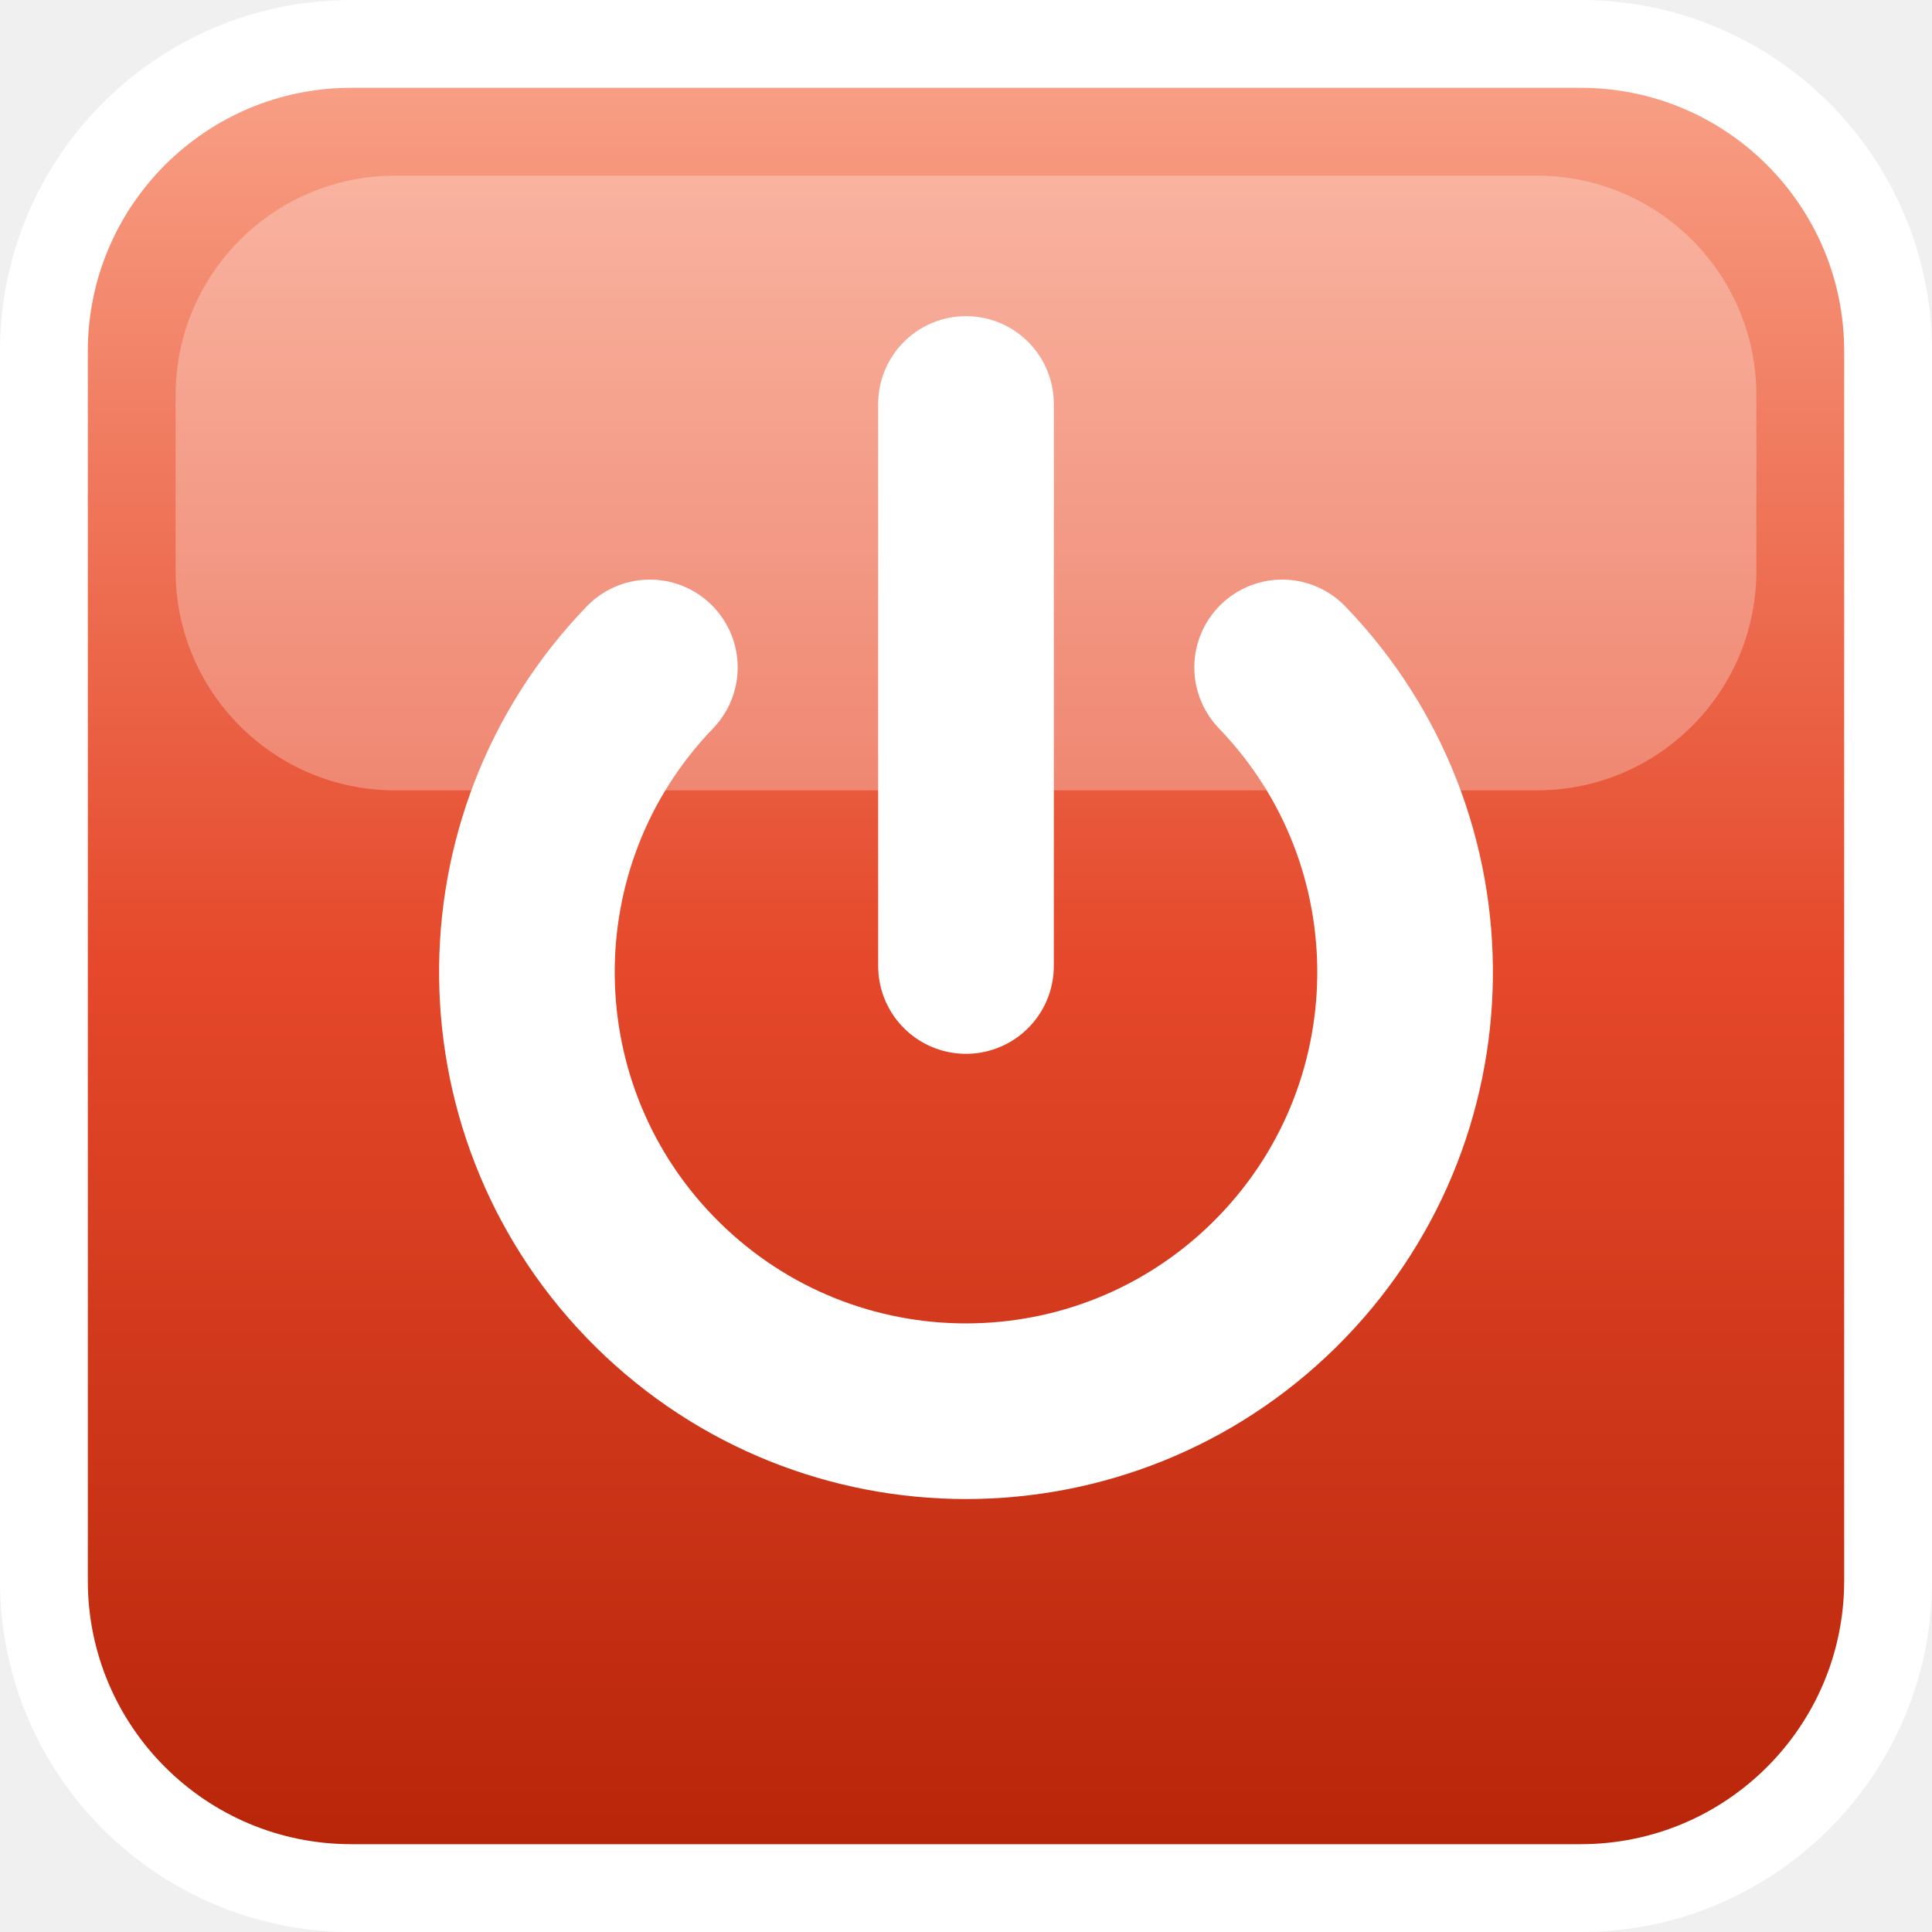
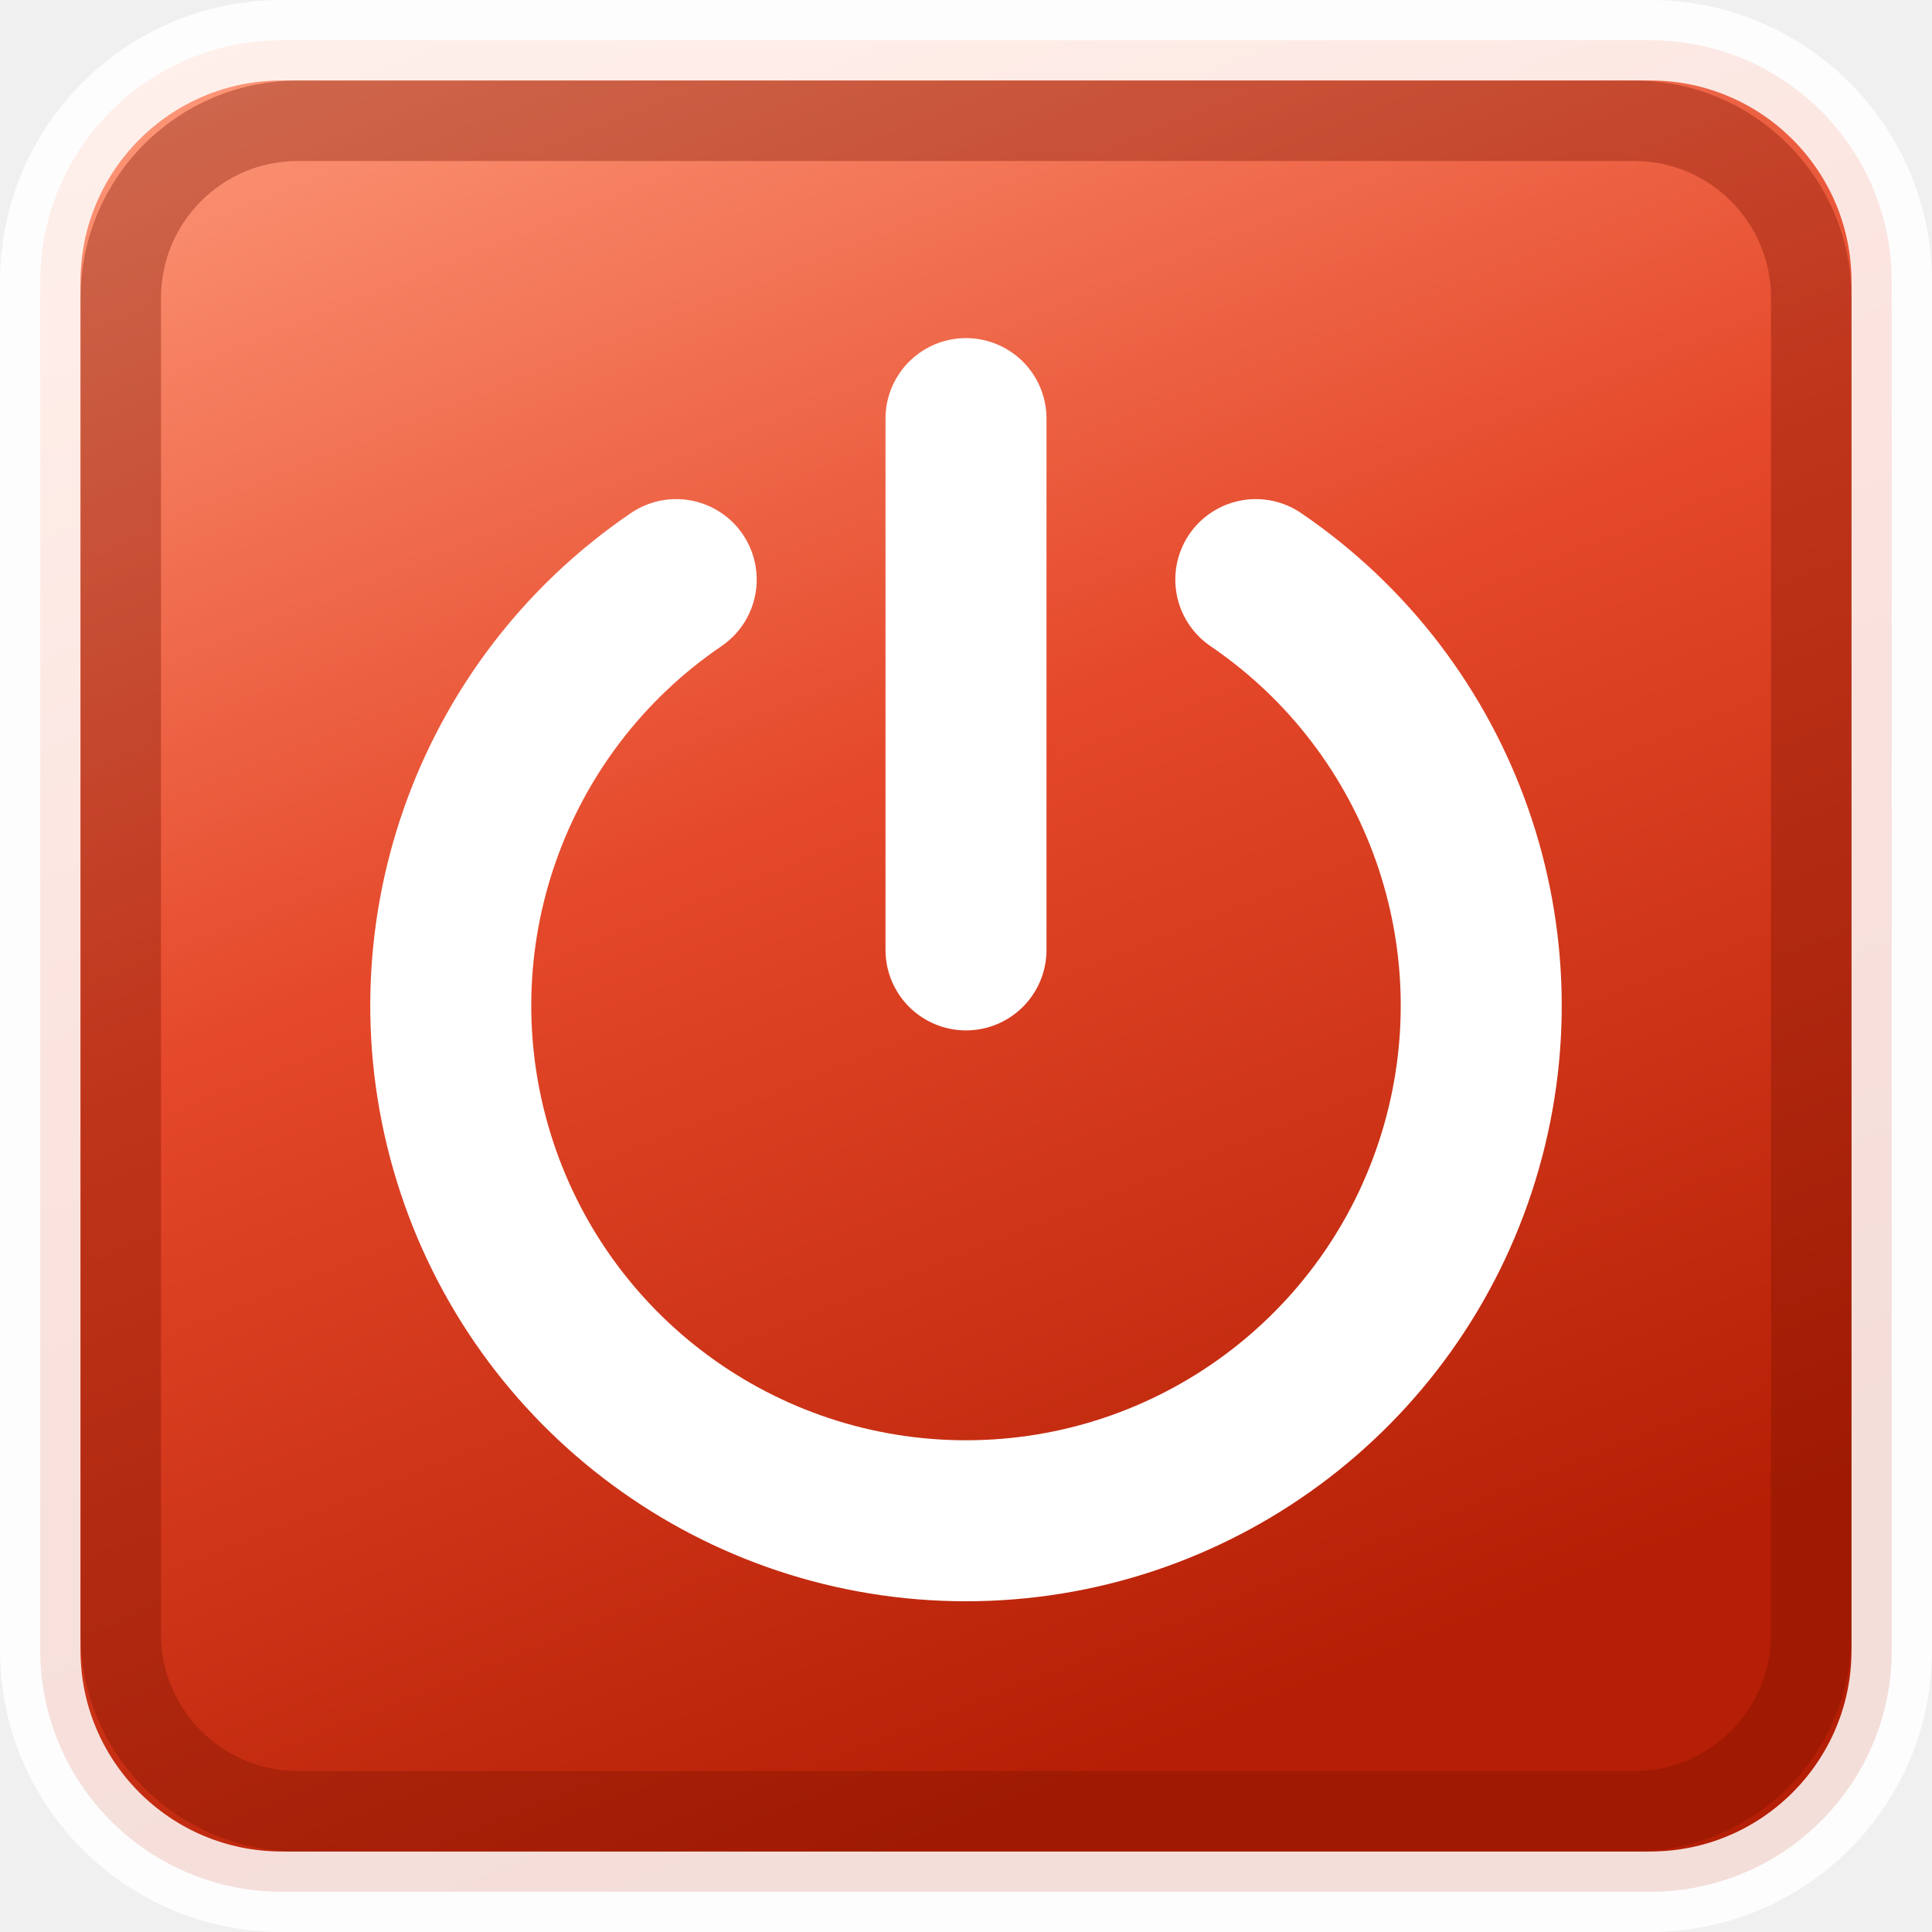
- <svg xmlns="http://www.w3.org/2000/svg" width="22" height="22" viewBox="0 0 22 22">
+ <svg xmlns="http://www.w3.org/2000/svg" width="24" height="24" viewBox="0 0 24 24">
  <defs>
-     <linearGradient id="bg" x1="0" y1="0" x2="0" y2="1">
-       <stop offset="0" stop-color="#f9a48a" />
+     <linearGradient id="bg" x1="0" y1="0" x2="0.4" y2="1">
+       <stop offset="0" stop-color="#ff9f80" />
      <stop offset="0.5" stop-color="#e5482a" />
-       <stop offset="1" stop-color="#b52307" />
+       <stop offset="1" stop-color="#b51f05" />
    </linearGradient>
  </defs>
-   <rect x="0.5" y="0.5" width="21" height="21" rx="3.5" fill="url(#bg)" stroke="#fff" stroke-width="1" />
-   <rect x="2" y="2" width="18" height="7" rx="2.5" fill="#fff" opacity="0.28" />
+   <rect x="0.5" y="0.5" width="23" height="23" rx="3" fill="url(#bg)" stroke="#fff" stroke-opacity="0.85" />
+   <rect x="1.5" y="1.5" width="21" height="21" rx="2.2" fill="none" stroke="#7a1300" stroke-opacity="0.35" />
  <g fill="none" stroke="#fff" stroke-width="2" stroke-linecap="round">
-     <path d="M7.4,7.6 A5,5 0 1 0 14.6,7.6" />
-     <path d="M11,4.6 V11" />
+     <path d="M8.4,7.2 A6.4,6.4 0 1 0 15.6,7.2" />
+     <path d="M12,5.2 V11.8" />
  </g>
</svg>
